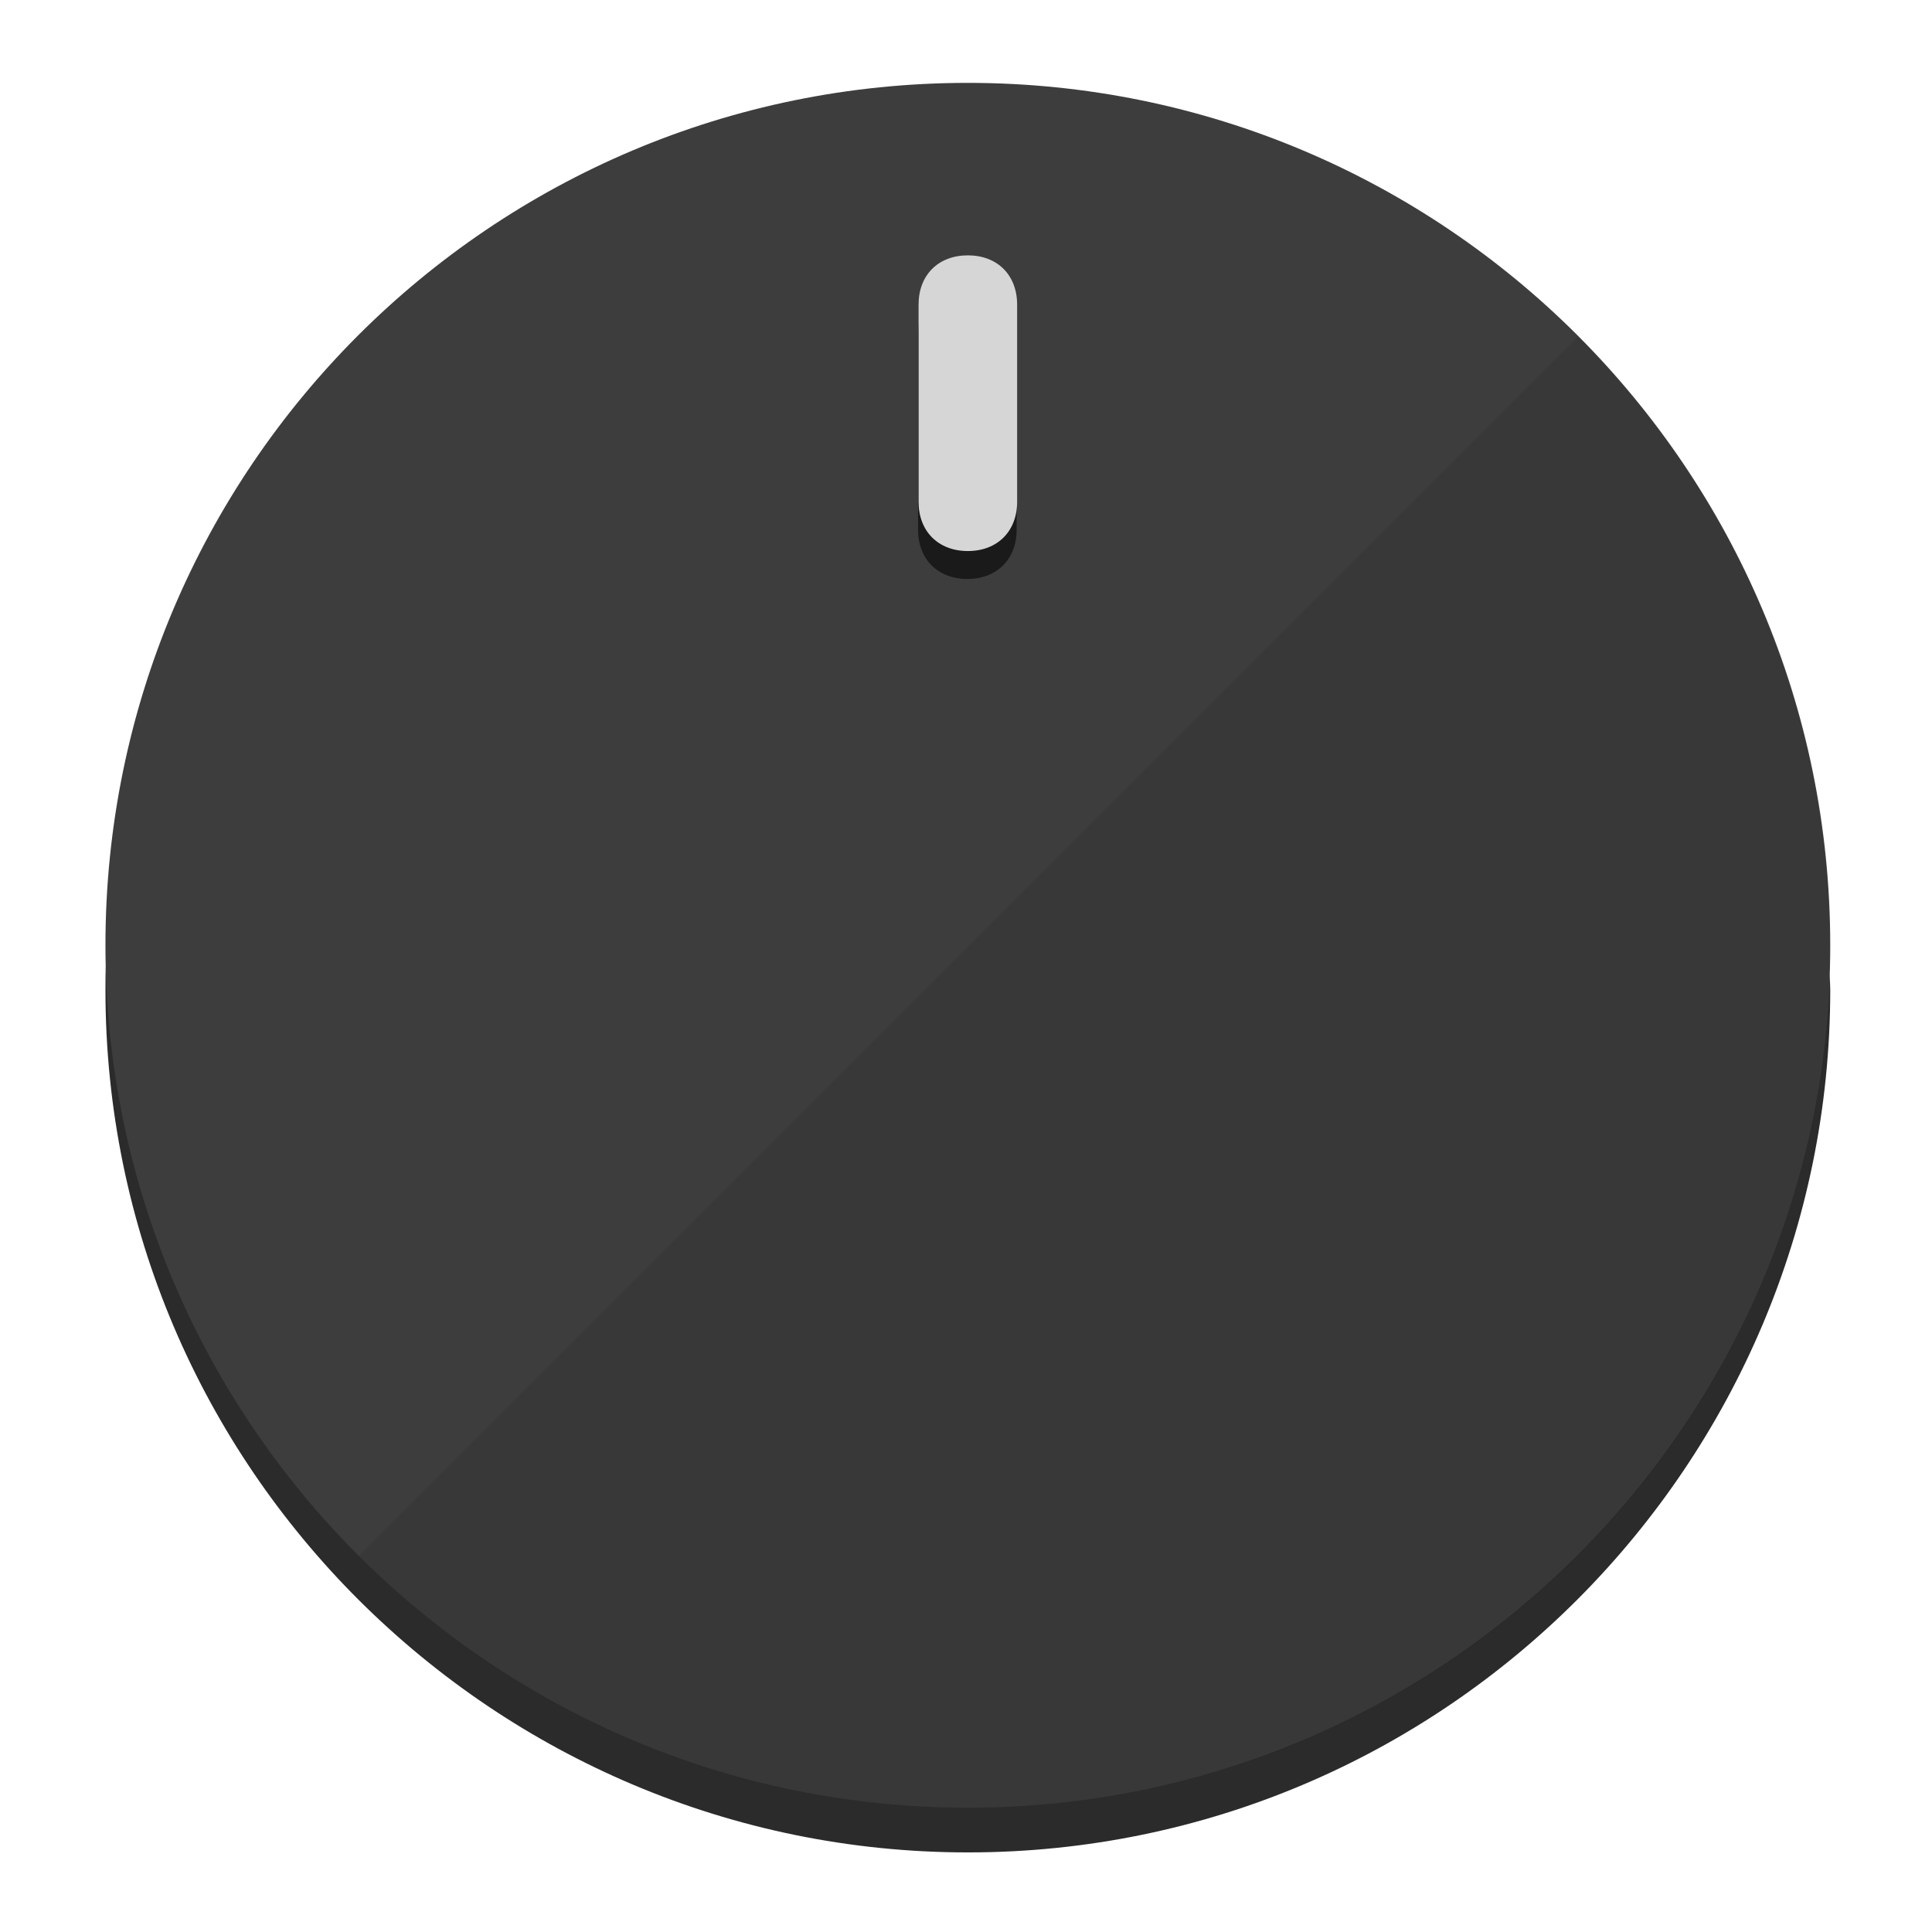
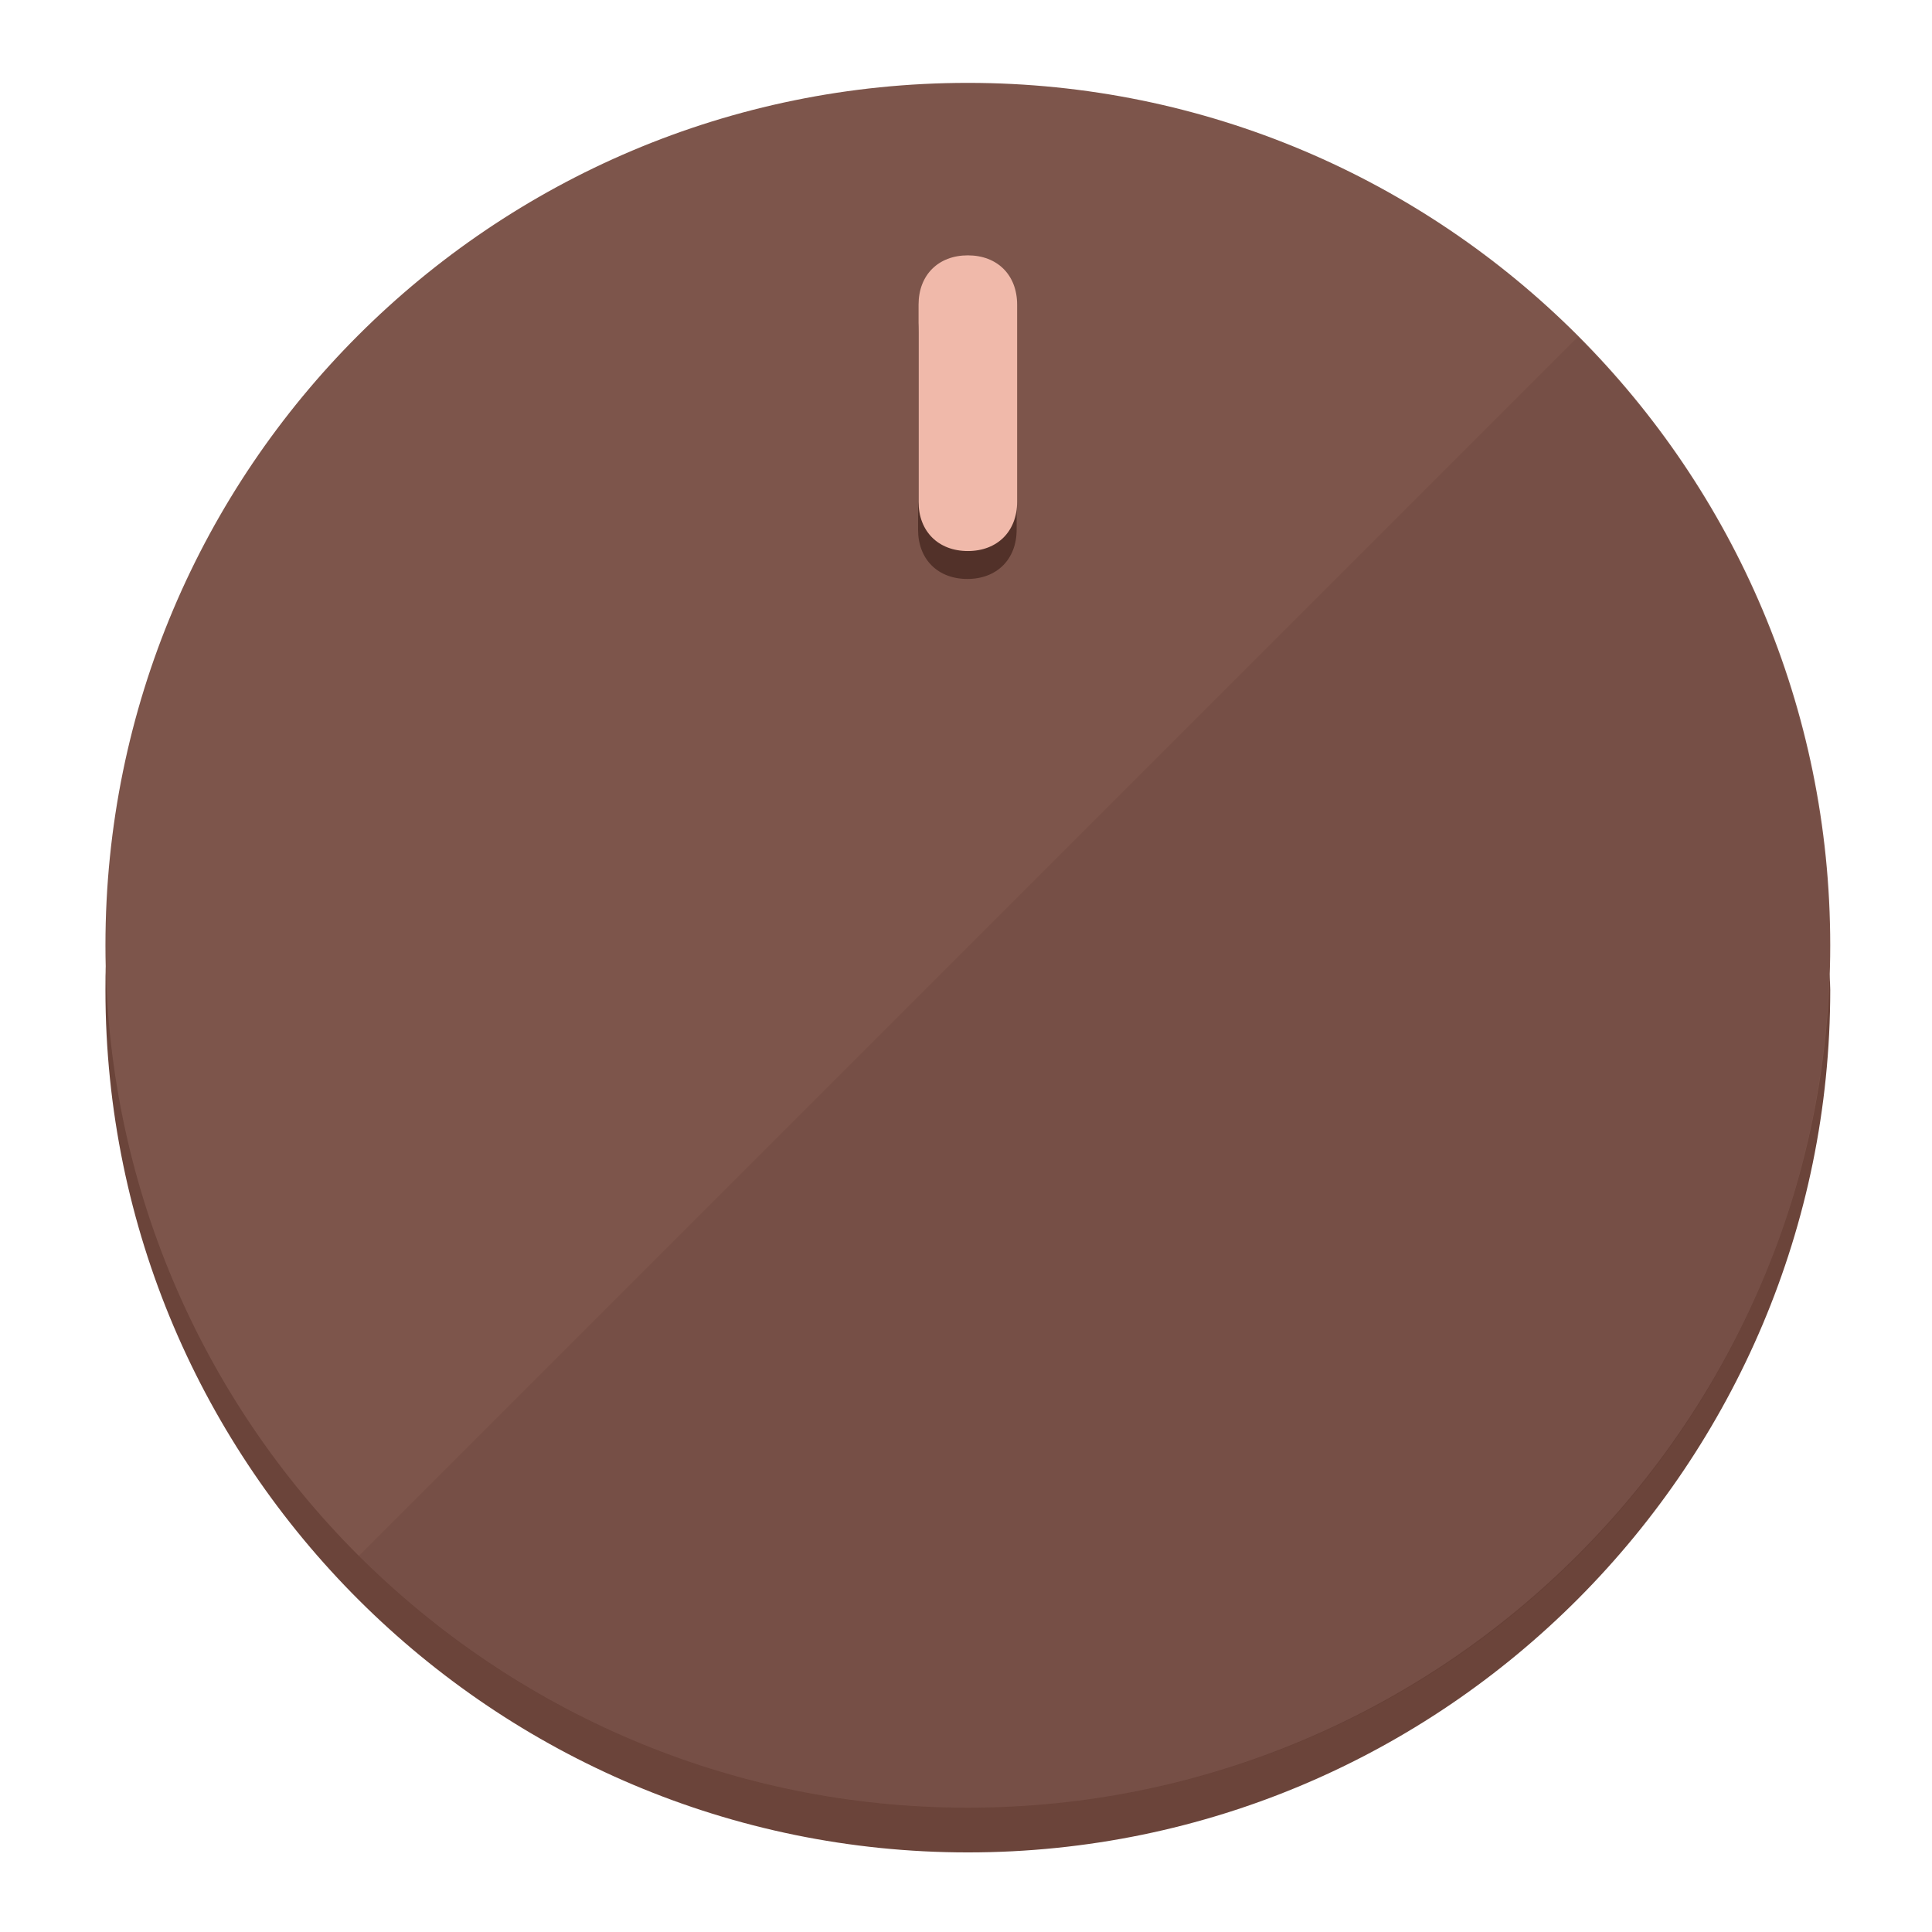
<svg xmlns="http://www.w3.org/2000/svg" height="120px" width="120px" version="1.1" id="Layer_1" viewBox="0 0 496.8 496.8" xml:space="preserve">
  <defs id="defs23" />
  <g id="g3158">
-     <path style="display:inline;fill:#2B2B2B;fill-opacity:1;stroke-width:1.584" d="m 248.875,445.92 c 116.582,0 212.89,-91.238 220.493,-205.286 0,5.069 1.267,8.87 1.267,13.939 0,121.651 -98.842,221.76 -221.76,221.76 -121.651,0 -221.76,-98.842 -221.76,-221.76 0,-5.069 0,-8.87 1.267,-13.939 7.603,114.048 103.91,205.286 220.493,205.286 z" id="path8" />
-     <circle style="display:inline;fill:#3D3D3D;fill-opacity:1;stroke-width:1.584" cx="248.875" cy="243.071" r="221.76" id="circle12" />
-     <path style="display:inline;fill:#1A1A1A;fill-opacity:0.154;stroke-width:1.587" d="m 405.744,86.606 c 86.308,86.308 86.308,227.193 0,313.5 -86.308,86.308 -227.193,86.308 -313.5,0" id="path14" />
+     <path style="display:inline;fill:#6B443A;fill-opacity:1;stroke-width:1.584" d="m 248.875,445.92 c 116.582,0 212.89,-91.238 220.493,-205.286 0,5.069 1.267,8.87 1.267,13.939 0,121.651 -98.842,221.76 -221.76,221.76 -121.651,0 -221.76,-98.842 -221.76,-221.76 0,-5.069 0,-8.87 1.267,-13.939 7.603,114.048 103.91,205.286 220.493,205.286 z" id="path8" />
+     <circle style="display:inline;fill:#7D554B;fill-opacity:1;stroke-width:1.584" cx="248.875" cy="243.071" r="221.76" id="circle12" />
+     <path style="display:inline;fill:#523129;fill-opacity:0.154;stroke-width:1.587" d="m 405.744,86.606 c 86.308,86.308 86.308,227.193 0,313.5 -86.308,86.308 -227.193,86.308 -313.5,0" id="path14" />
  </g>
  <g id="g3198">
    <circle style="display:none;fill:#000000;fill-opacity:0;stroke-width:1.584" cx="248.467" cy="243.582" r="221.76" id="circle12-3" />
-     <path style="display:inline;fill:#1A1A1A;fill-opacity:1;stroke-width:1.584" d="m 261.42,136.204 c 0,7.603 -5.069,12.672 -12.672,12.672 v 0 c -7.603,0 -12.672,-5.069 -12.672,-12.672 l -1e-5,-50.688 c 3e-5,-7.603 5.069,-12.672 12.672,-12.672 v 0 c 7.603,-1.4e-5 12.672,5.069 12.672,12.672 z" id="path3789" />
-     <path style="display:inline;fill:#D6D6D6;stroke-width:1.584" d="m 261.547,129.023 c -10e-6,7.603 -5.069,12.672 -12.672,12.672 v 0 c -7.603,1e-5 -12.672,-5.069 -12.672,-12.672 l 10e-6,-50.688 c -10e-6,-7.603 5.069,-12.672 12.672,-12.672 v 0 c 7.603,-3e-6 12.672,5.069 12.672,12.672 z" id="path915" />
+     <path style="display:inline;fill:#523129;fill-opacity:1;stroke-width:1.584" d="m 261.42,136.204 c 0,7.603 -5.069,12.672 -12.672,12.672 v 0 c -7.603,0 -12.672,-5.069 -12.672,-12.672 l -1e-5,-50.688 c 3e-5,-7.603 5.069,-12.672 12.672,-12.672 v 0 c 7.603,-1.4e-5 12.672,5.069 12.672,12.672 z" id="path3789" />
+     <path style="display:inline;fill:#F0B9AA;stroke-width:1.584" d="m 261.547,129.023 c -10e-6,7.603 -5.069,12.672 -12.672,12.672 v 0 c -7.603,1e-5 -12.672,-5.069 -12.672,-12.672 l 10e-6,-50.688 c -10e-6,-7.603 5.069,-12.672 12.672,-12.672 v 0 c 7.603,-3e-6 12.672,5.069 12.672,12.672 z" id="path915" />
  </g>
</svg>
